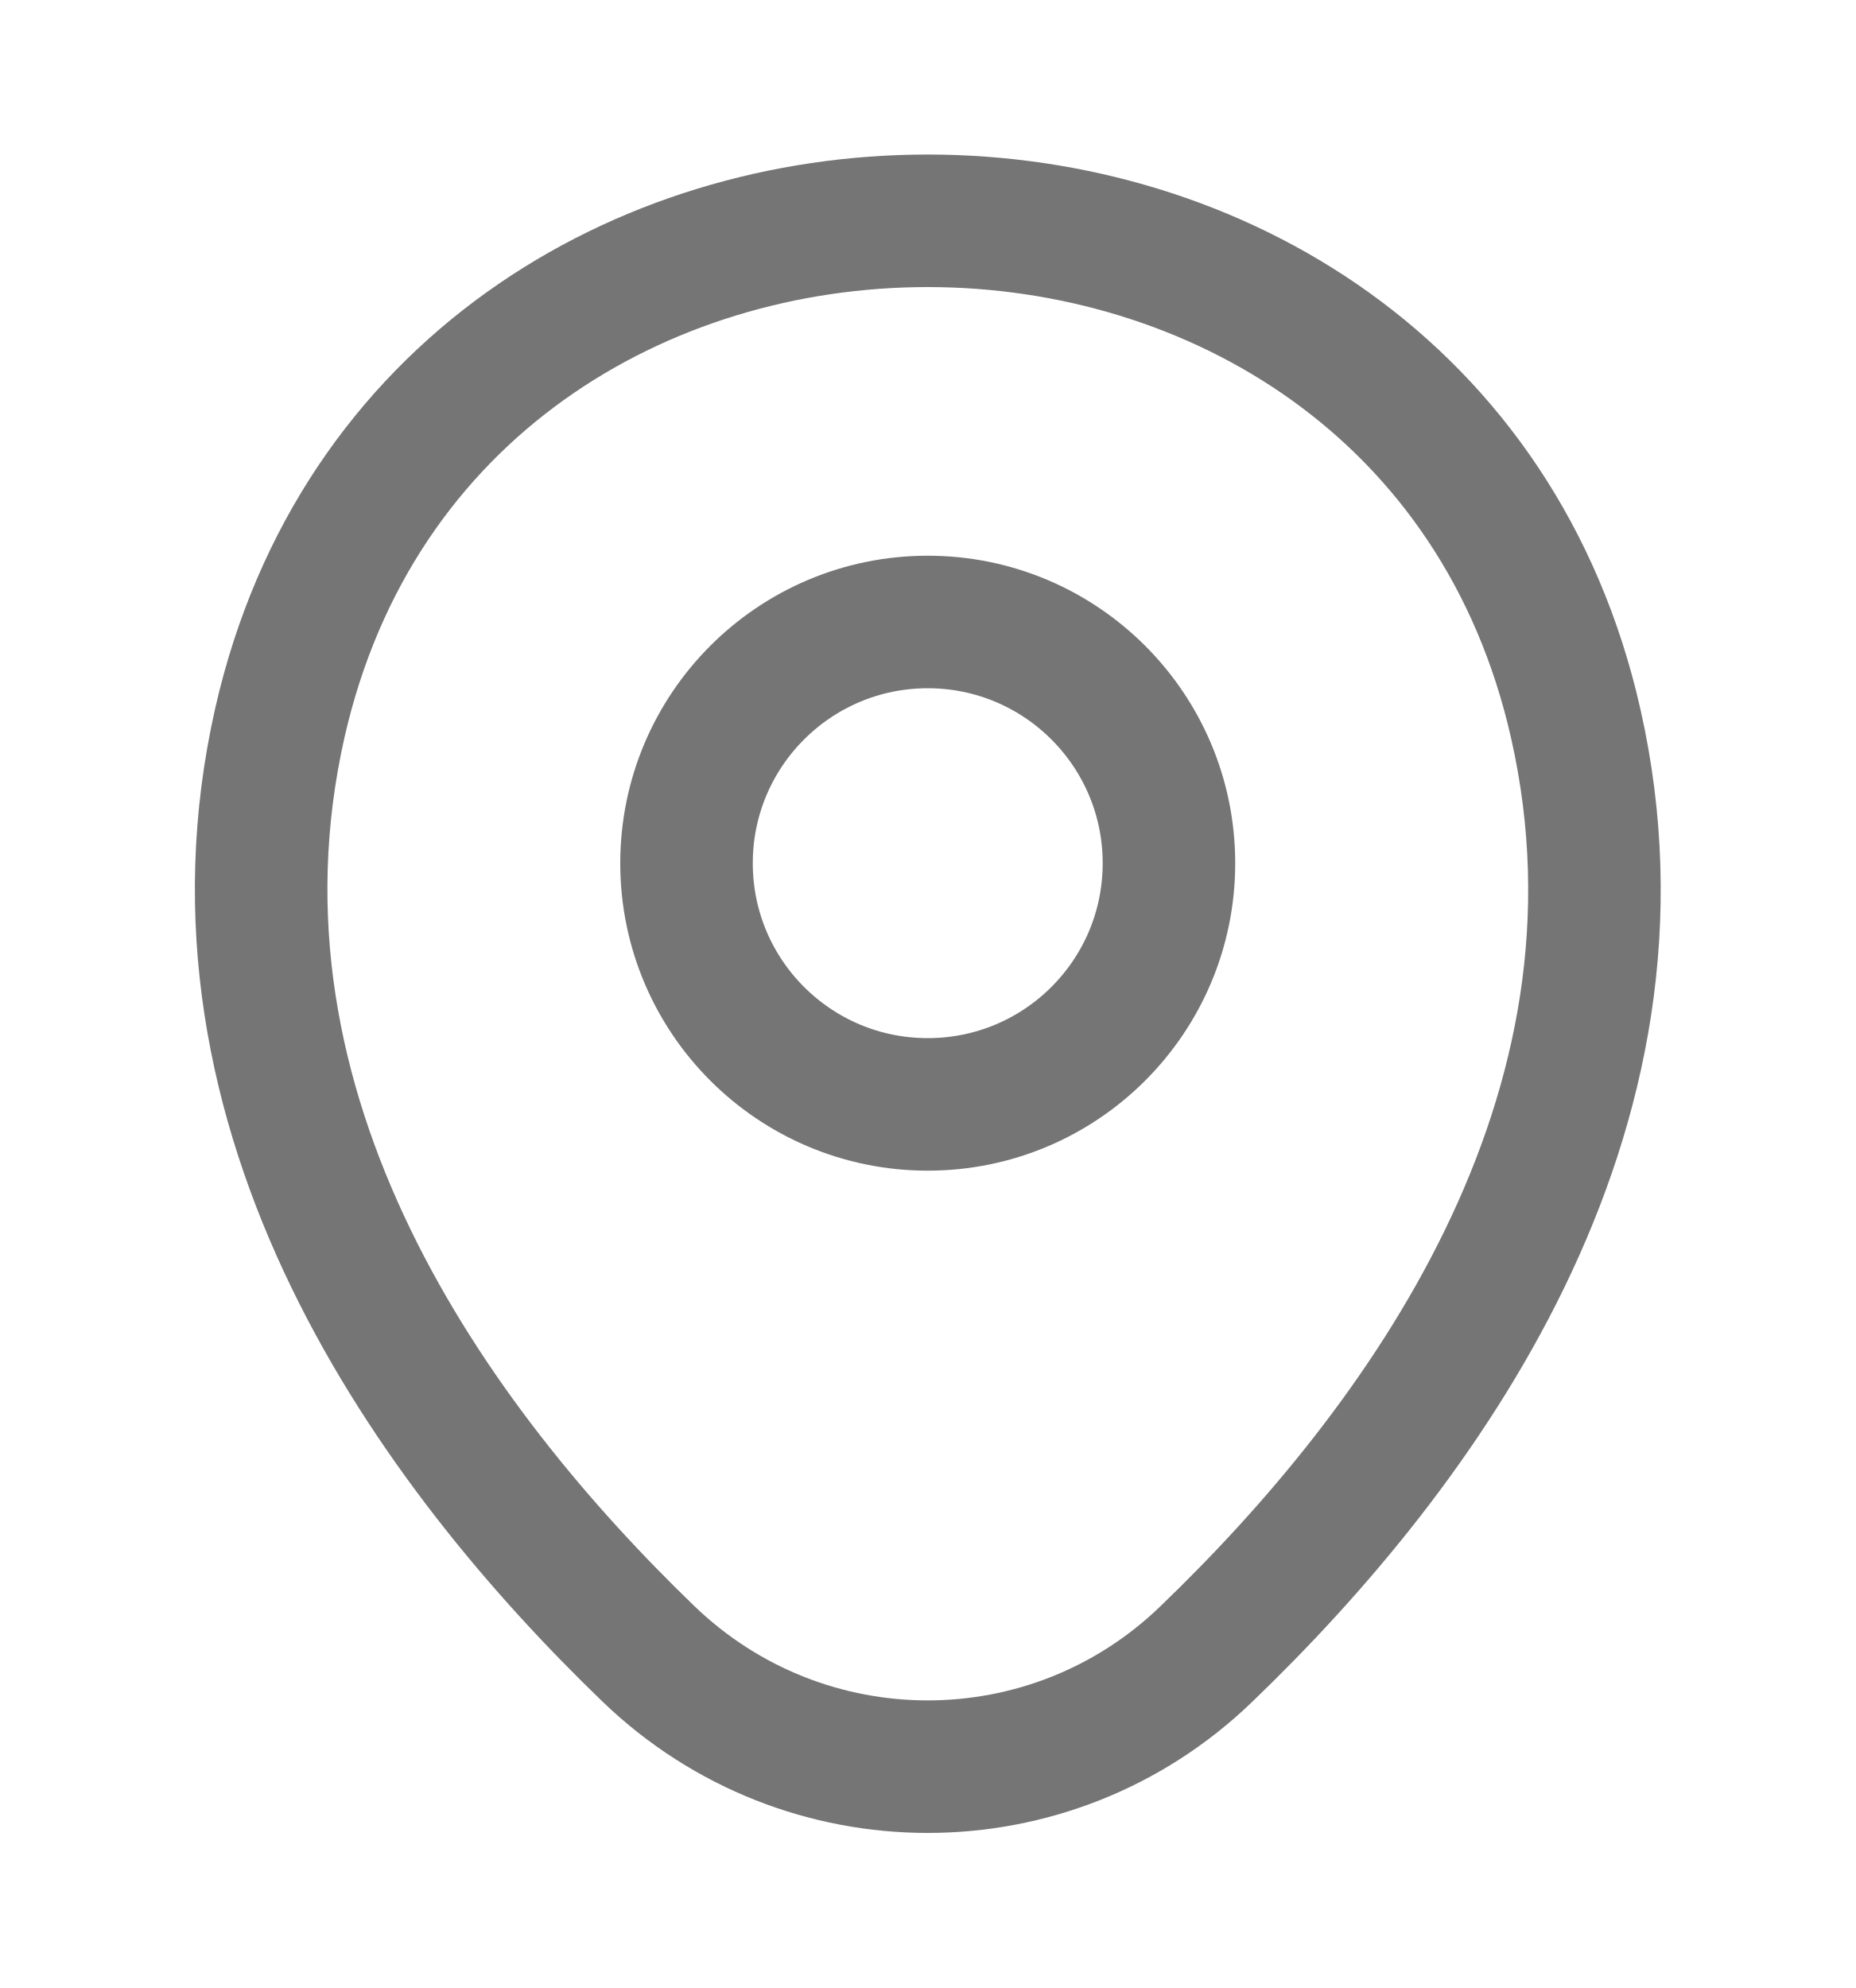
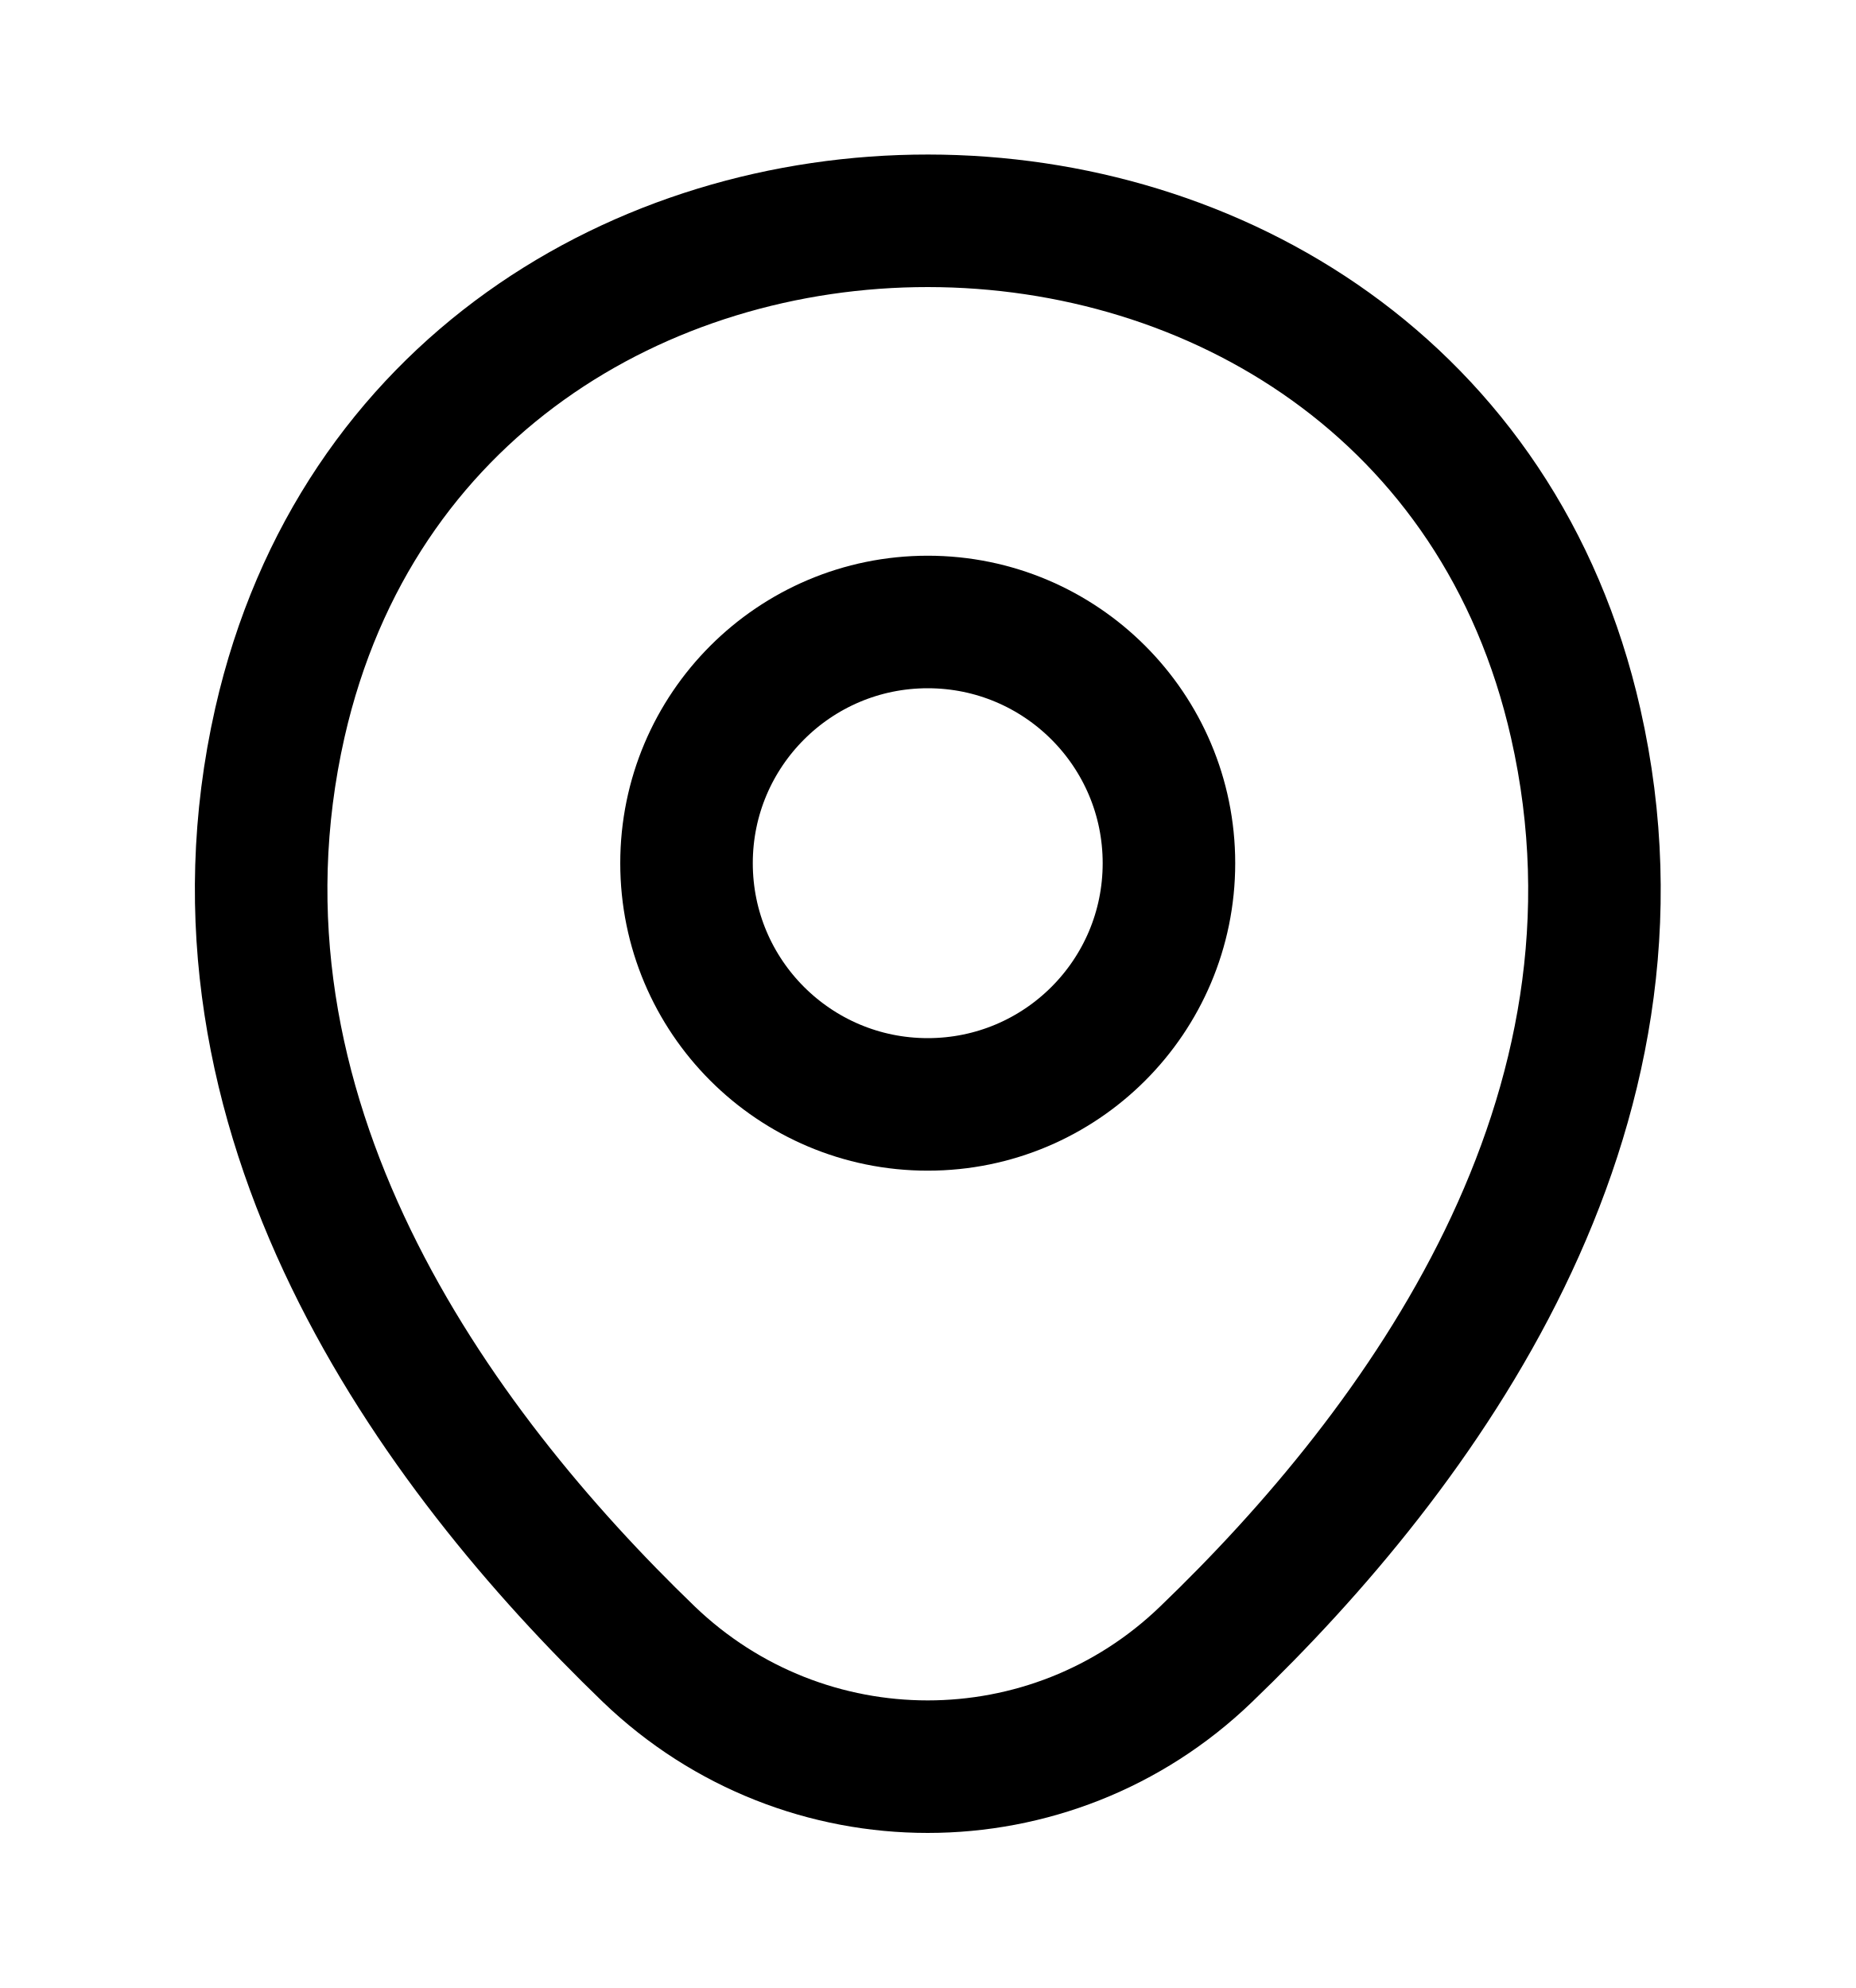
<svg xmlns="http://www.w3.org/2000/svg" width="14" height="15" viewBox="0 0 14 15" fill="none">
-   <path d="M7 8.333C8.005 8.333 8.82 7.519 8.82 6.513C8.82 5.508 8.005 4.693 7 4.693C5.995 4.693 5.18 5.508 5.18 6.513C5.18 7.519 5.995 8.333 7 8.333Z" stroke="#757575" />
-   <path d="M2.112 5.452C3.261 0.4 10.746 0.406 11.889 5.458C12.56 8.421 10.716 10.929 9.101 12.481C7.928 13.613 6.073 13.613 4.895 12.481C3.285 10.929 1.441 8.415 2.112 5.452Z" stroke="#757575" />
+   <path d="M7 8.333C8.005 8.333 8.82 7.519 8.82 6.513C8.82 5.508 8.005 4.693 7 4.693C5.995 4.693 5.18 5.508 5.18 6.513C5.18 7.519 5.995 8.333 7 8.333Z" stroke="currentColor" />
+   <path d="M2.112 5.452C3.261 0.4 10.746 0.406 11.889 5.458C12.56 8.421 10.716 10.929 9.101 12.481C7.928 13.613 6.073 13.613 4.895 12.481C3.285 10.929 1.441 8.415 2.112 5.452Z" stroke="currentColor" />
</svg>
